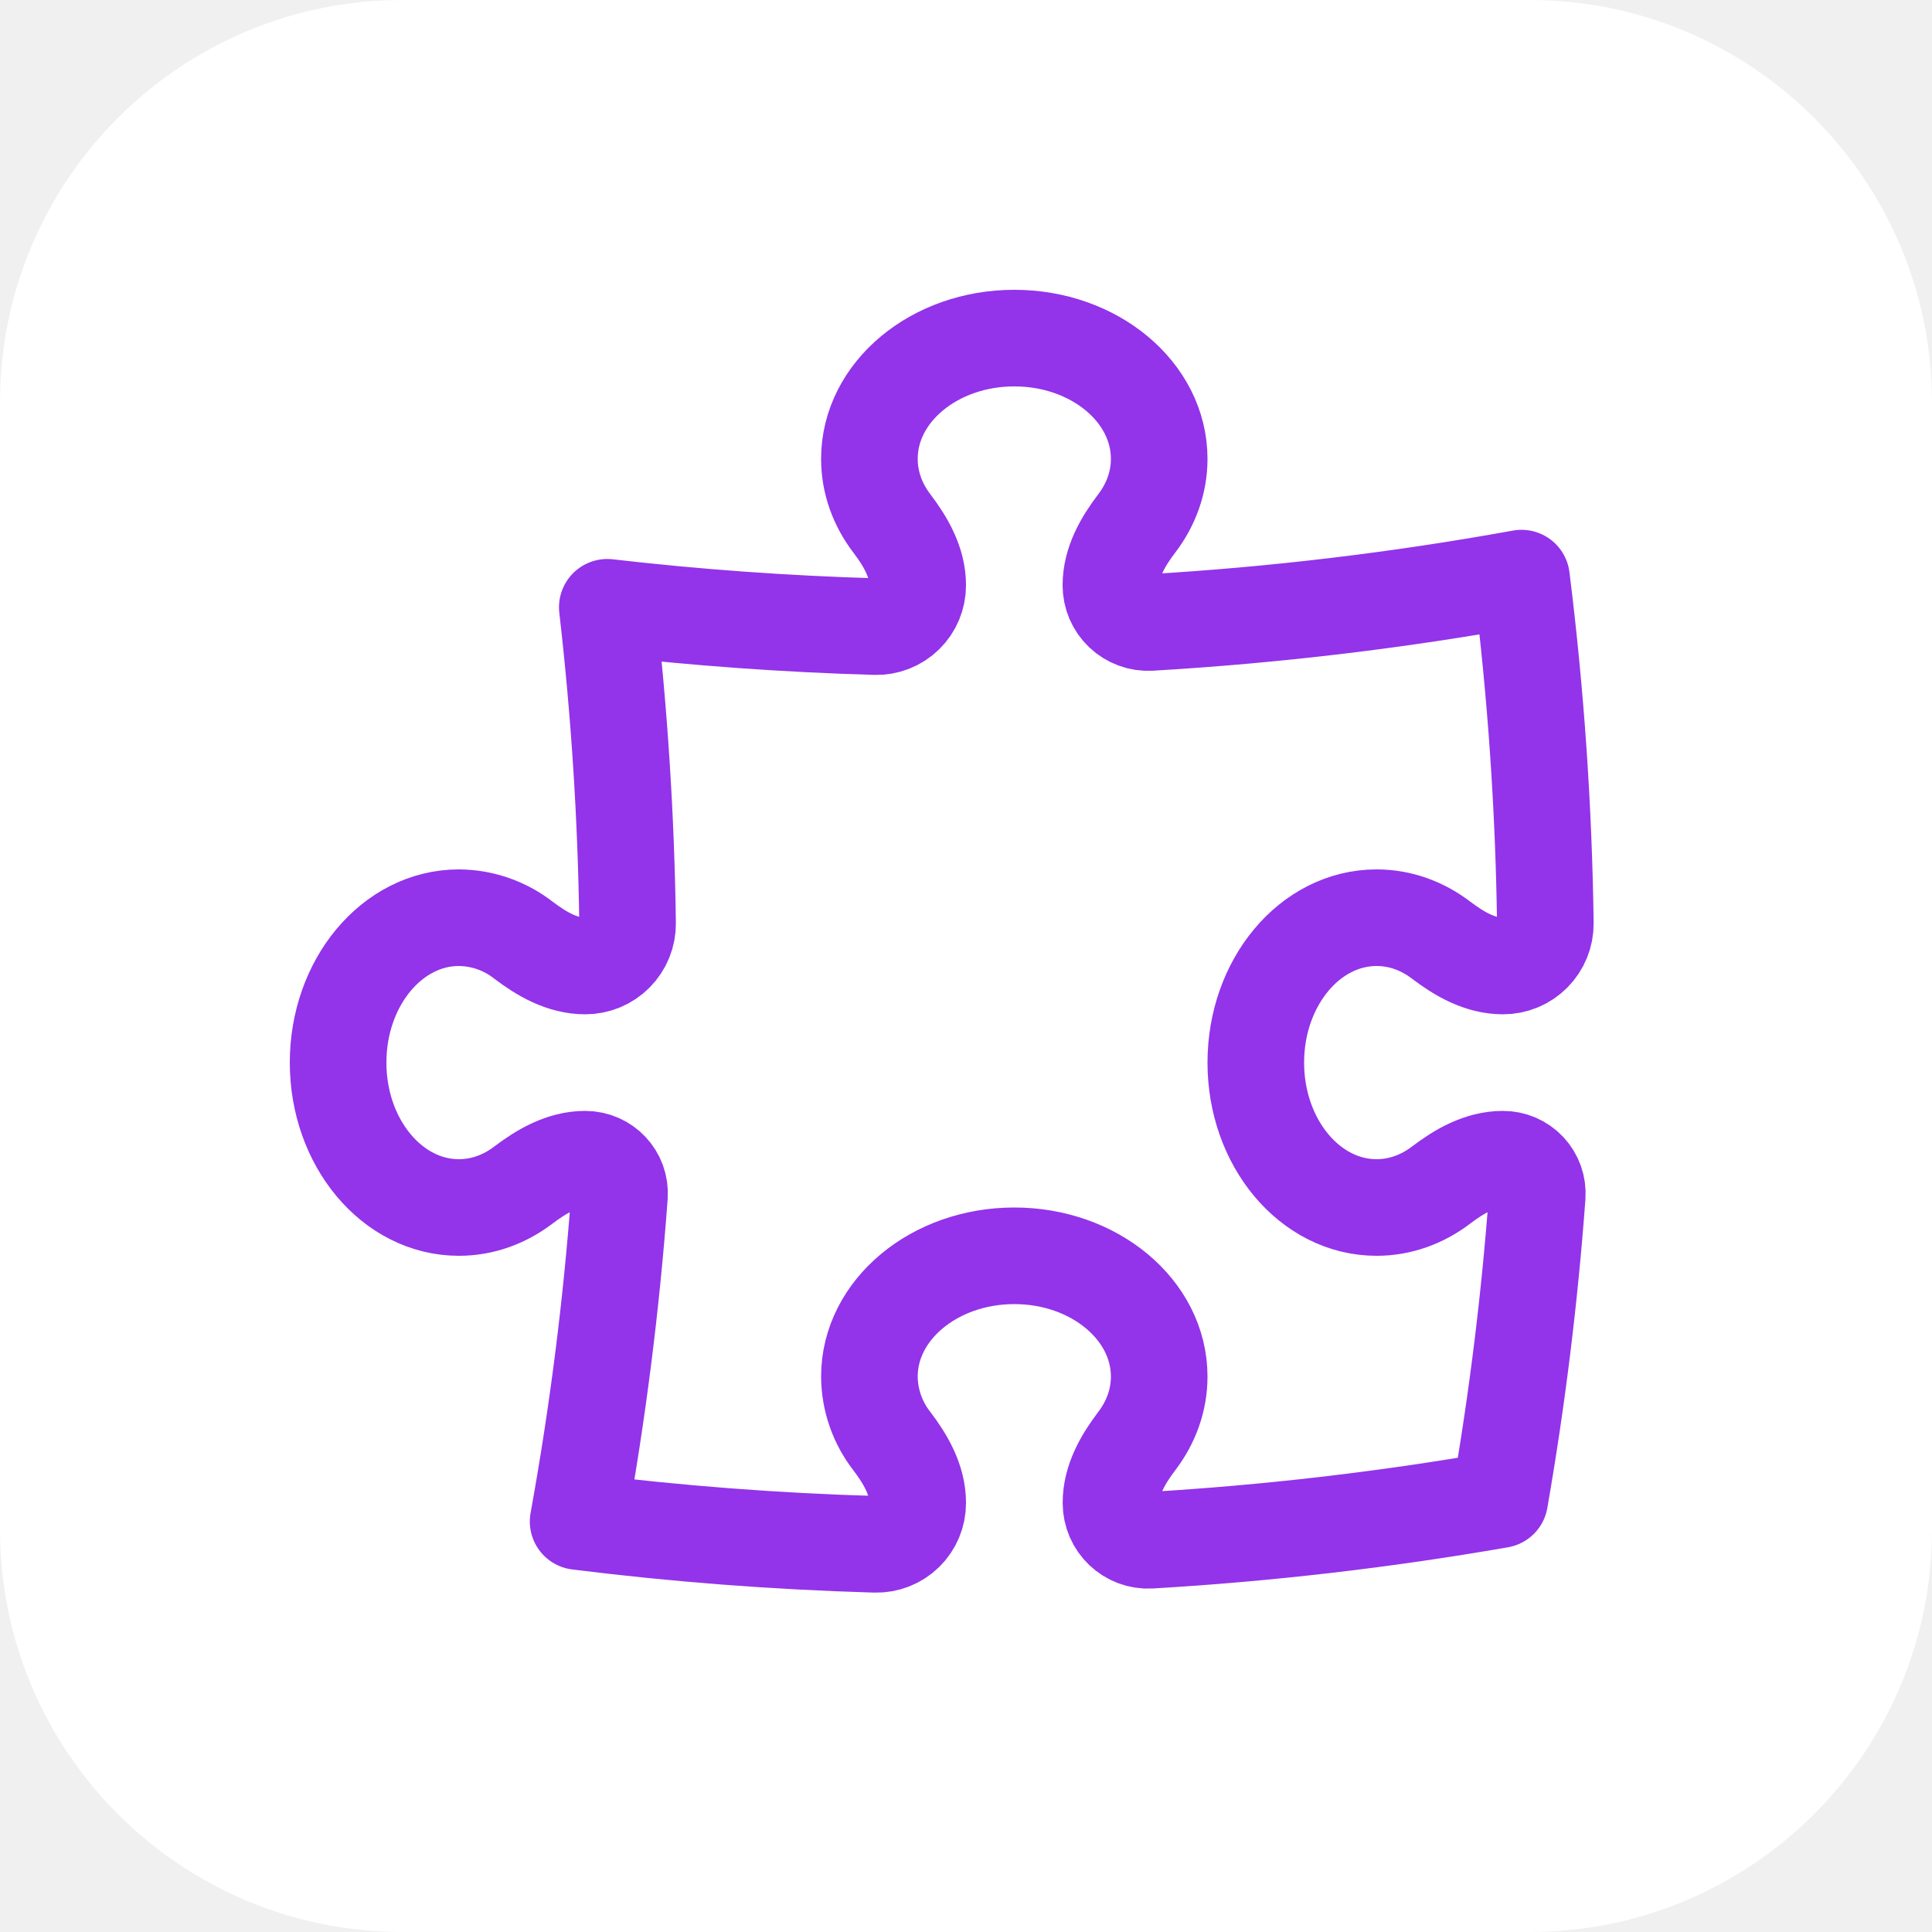
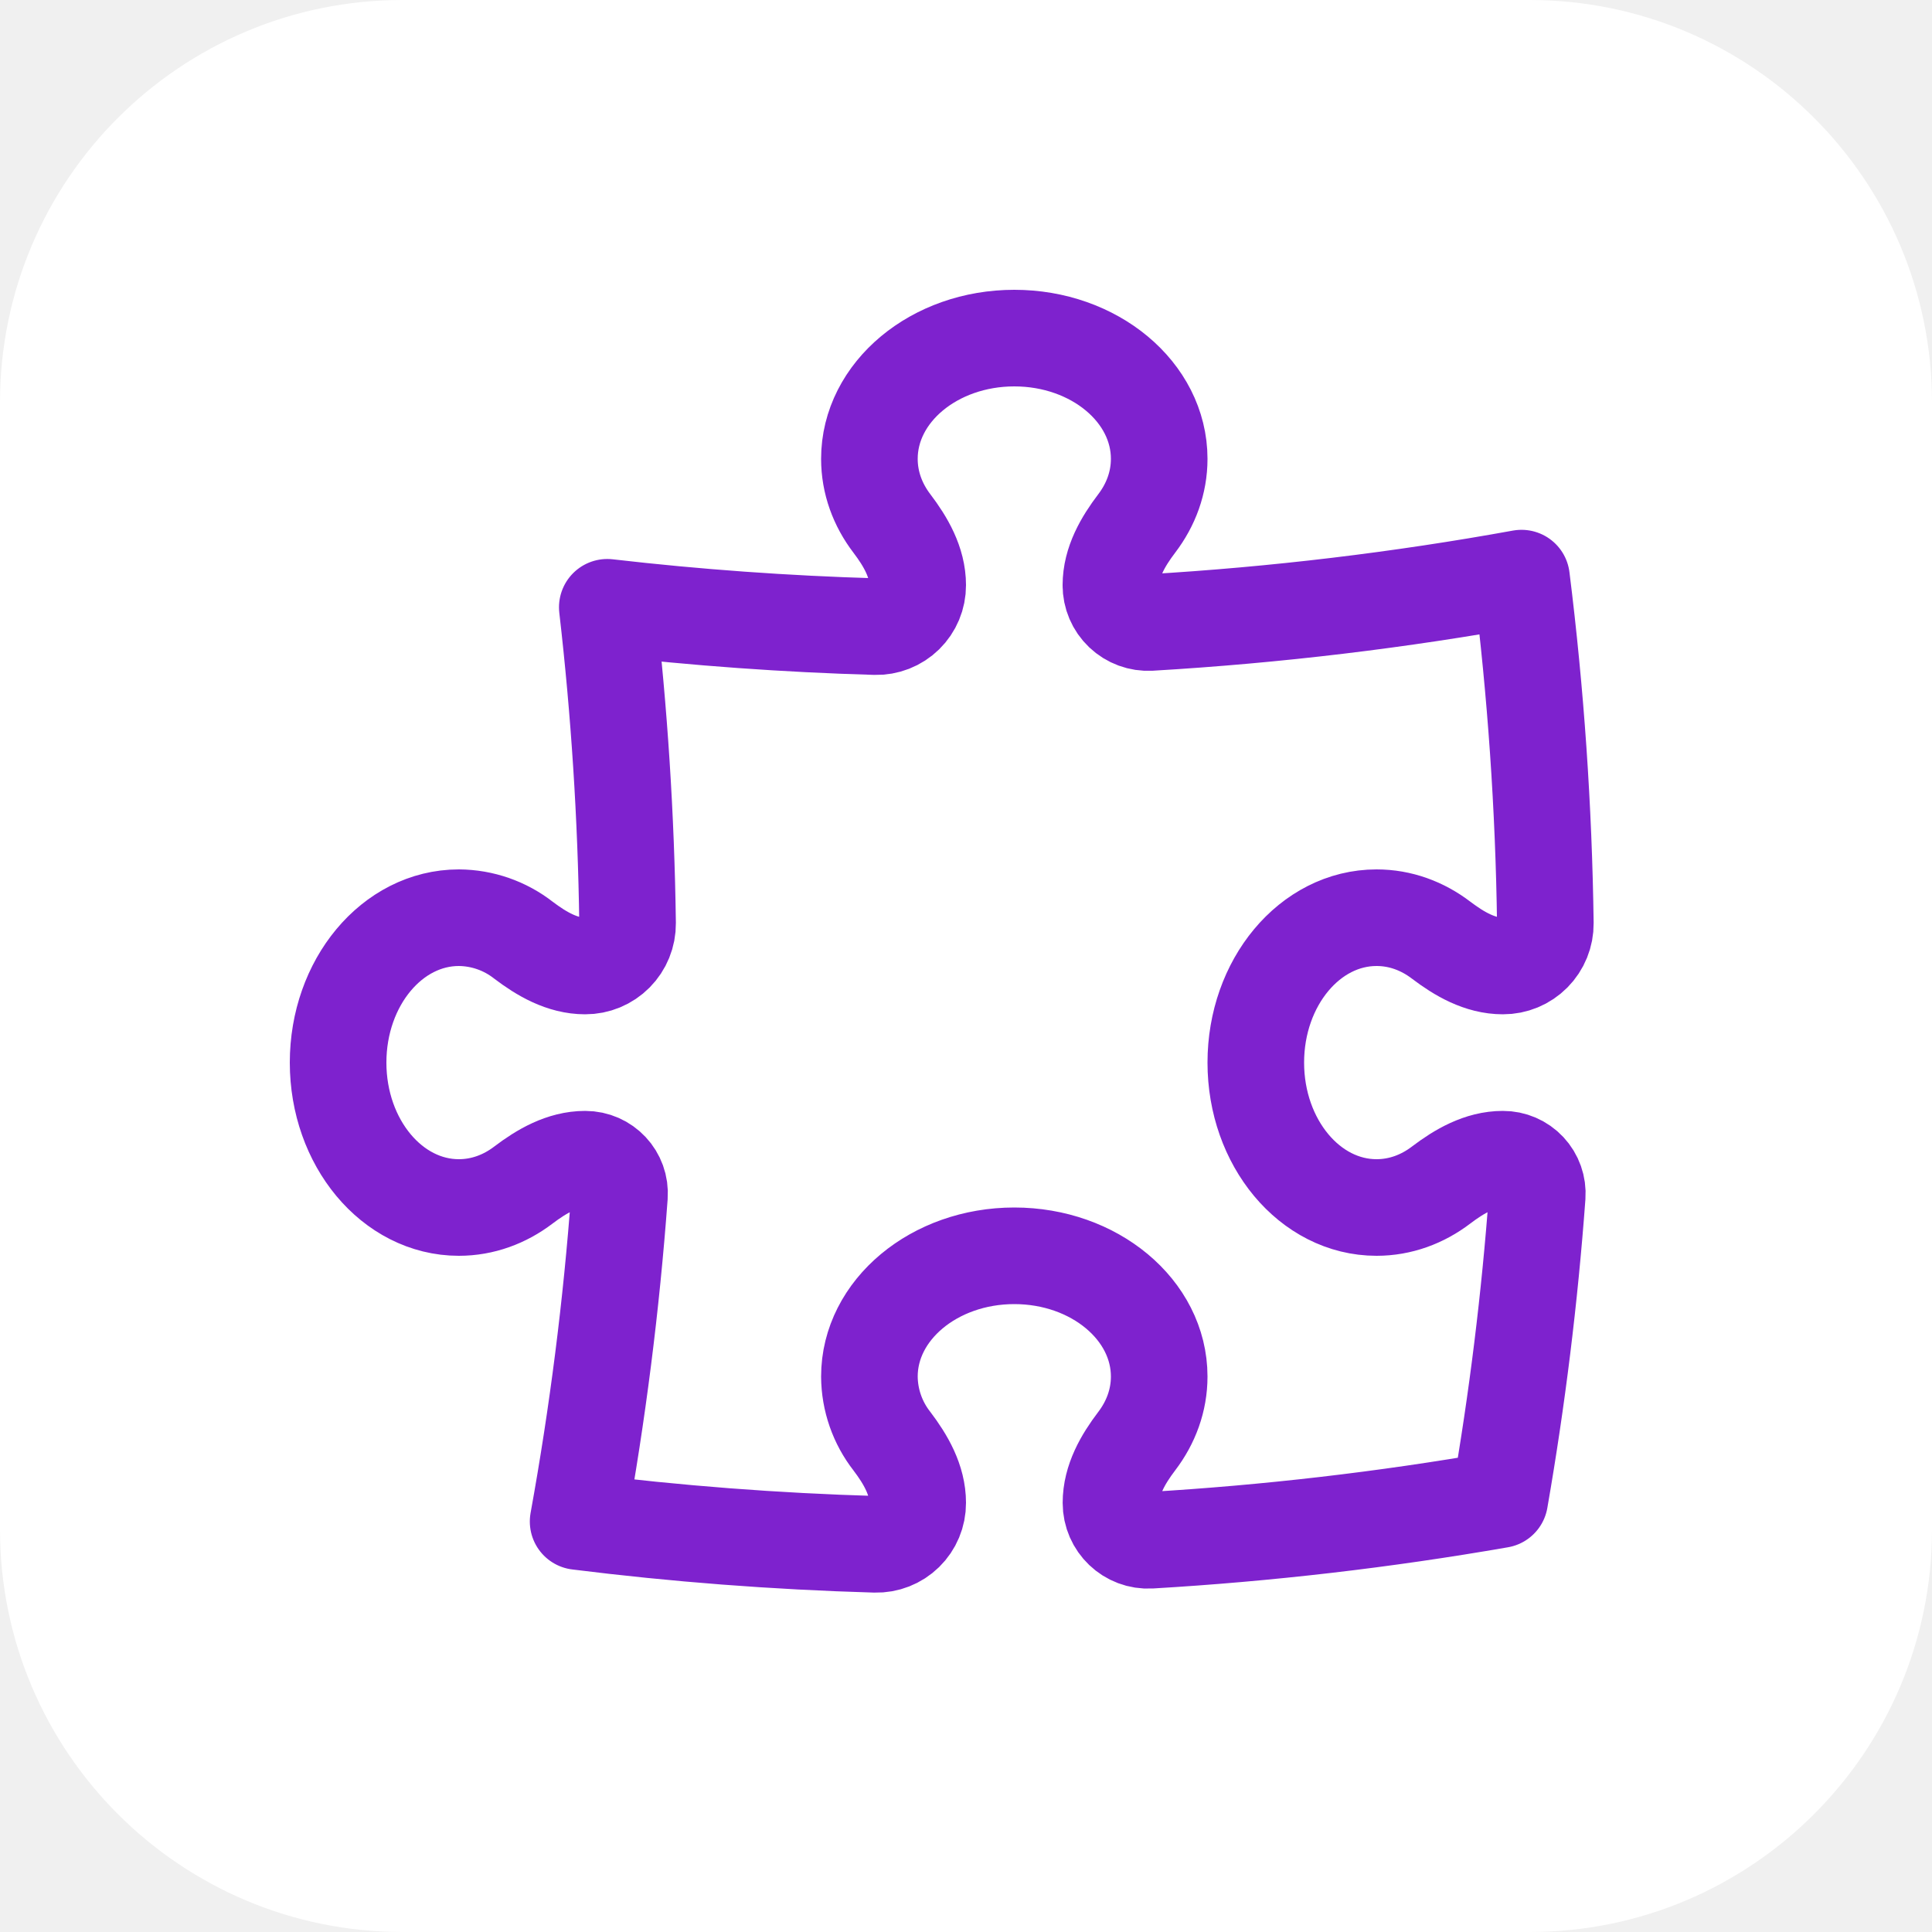
<svg xmlns="http://www.w3.org/2000/svg" viewBox="0 0 24 24">
  <rect width="24" height="24" rx="5" fill="#fff" />
  <g transform="translate(2.4 2.4) scale(0.8)">
-     <path d="M14.25 6.087c0-.355.186-.676.401-.959.221-.29.349-.634.349-1.003 0-1.036-1.007-1.875-2.25-1.875s-2.25.84-2.25 1.875c0 .369.128.713.349 1.003.215.283.401.604.401.959v0a.64.64 0 0 1-.657.643 48.39 48.39 0 0 1-4.163-.3c.186 1.613.293 3.25.315 4.907a.656.656 0 0 1-.658.663v0c-.355 0-.676-.186-.959-.401a1.647 1.647 0 0 0-1.003-.349c-1.036 0-1.875 1.007-1.875 2.25s.84 2.25 1.875 2.25c.369 0 .713-.128 1.003-.349.283-.215.604-.401.959-.401v0c.31 0 .555.26.532.57a48.039 48.039 0 0 1-.642 5.056c1.518.19 3.058.309 4.616.354a.64.64 0 0 0 .657-.643v0c0-.355-.186-.676-.401-.959a1.647 1.647 0 0 1-.349-1.003c0-1.035 1.008-1.875 2.25-1.875 1.243 0 2.25.84 2.25 1.875 0 .369-.128.713-.349 1.003-.215.283-.4.604-.4.959v0c0 .333.277.599.61.58a48.1 48.1 0 0 0 5.427-.63 48.05 48.05 0 0 0 .582-4.717.532.532 0 0 0-.533-.57v0c-.355 0-.676.186-.959.401-.29.221-.634.349-1.003.349-1.035 0-1.875-1.007-1.875-2.25s.84-2.25 1.875-2.25c.37 0 .713.128 1.003.349.283.215.604.401.96.401v0a.656.656 0 0 0 .658-.663 48.422 48.422 0 0 0-.37-5.36c-1.886.342-3.81.574-5.766.689a.578.578 0 0 1-.61-.58v0Z" fill="none" stroke="#9333EA" stroke-width="1.5" stroke-linecap="round" stroke-linejoin="round" />
+     <path d="M14.25 6.087c0-.355.186-.676.401-.959.221-.29.349-.634.349-1.003 0-1.036-1.007-1.875-2.25-1.875s-2.25.84-2.25 1.875c0 .369.128.713.349 1.003.215.283.401.604.401.959v0a.64.64 0 0 1-.657.643 48.39 48.39 0 0 1-4.163-.3c.186 1.613.293 3.25.315 4.907a.656.656 0 0 1-.658.663v0c-.355 0-.676-.186-.959-.401a1.647 1.647 0 0 0-1.003-.349c-1.036 0-1.875 1.007-1.875 2.25s.84 2.25 1.875 2.25c.369 0 .713-.128 1.003-.349.283-.215.604-.401.959-.401v0c.31 0 .555.26.532.57a48.039 48.039 0 0 1-.642 5.056c1.518.19 3.058.309 4.616.354a.64.64 0 0 0 .657-.643v0c0-.355-.186-.676-.401-.959a1.647 1.647 0 0 1-.349-1.003c0-1.035 1.008-1.875 2.25-1.875 1.243 0 2.25.84 2.25 1.875 0 .369-.128.713-.349 1.003-.215.283-.4.604-.4.959v0c0 .333.277.599.61.58a48.1 48.1 0 0 0 5.427-.63 48.05 48.05 0 0 0 .582-4.717.532.532 0 0 0-.533-.57v0c-.355 0-.676.186-.959.401-.29.221-.634.349-1.003.349-1.035 0-1.875-1.007-1.875-2.25s.84-2.25 1.875-2.25c.37 0 .713.128 1.003.349.283.215.604.401.96.401v0a.656.656 0 0 0 .658-.663 48.422 48.422 0 0 0-.37-5.36c-1.886.342-3.81.574-5.766.689a.578.578 0 0 1-.61-.58v0Z" fill="none" stroke="#7E22CE" stroke-width="1.5" stroke-linecap="round" stroke-linejoin="round" />
  </g>
</svg>
